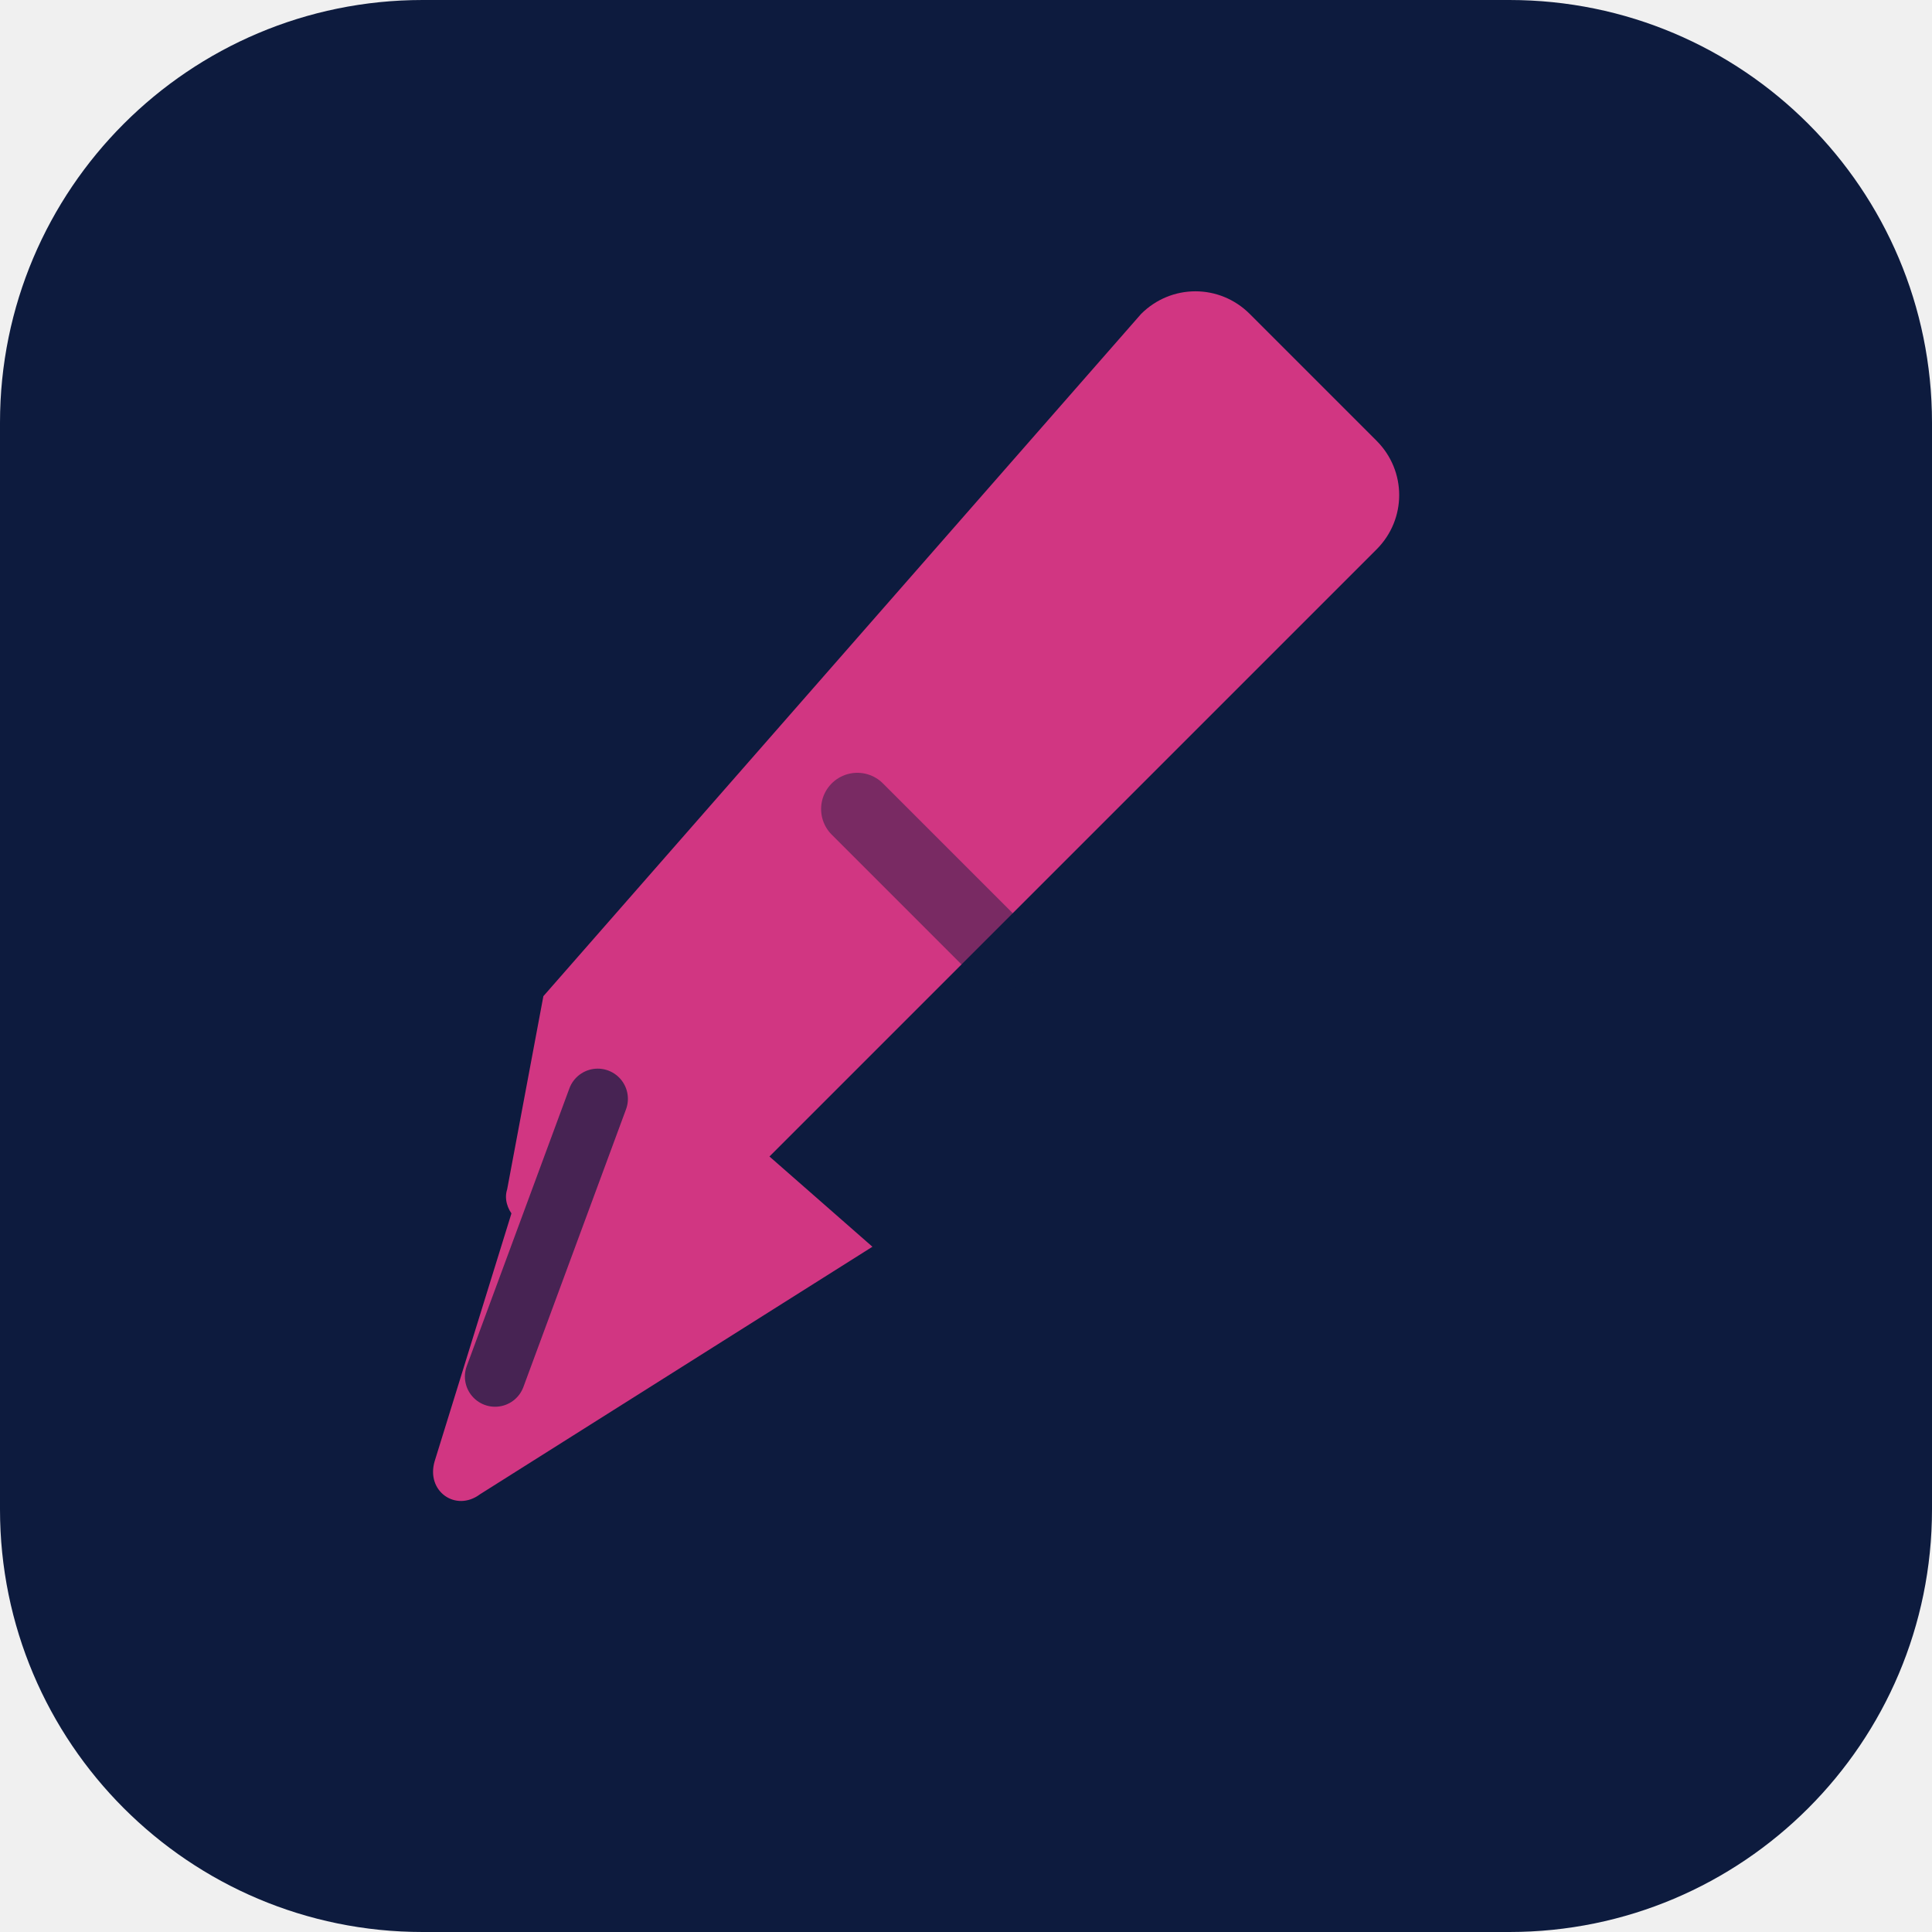
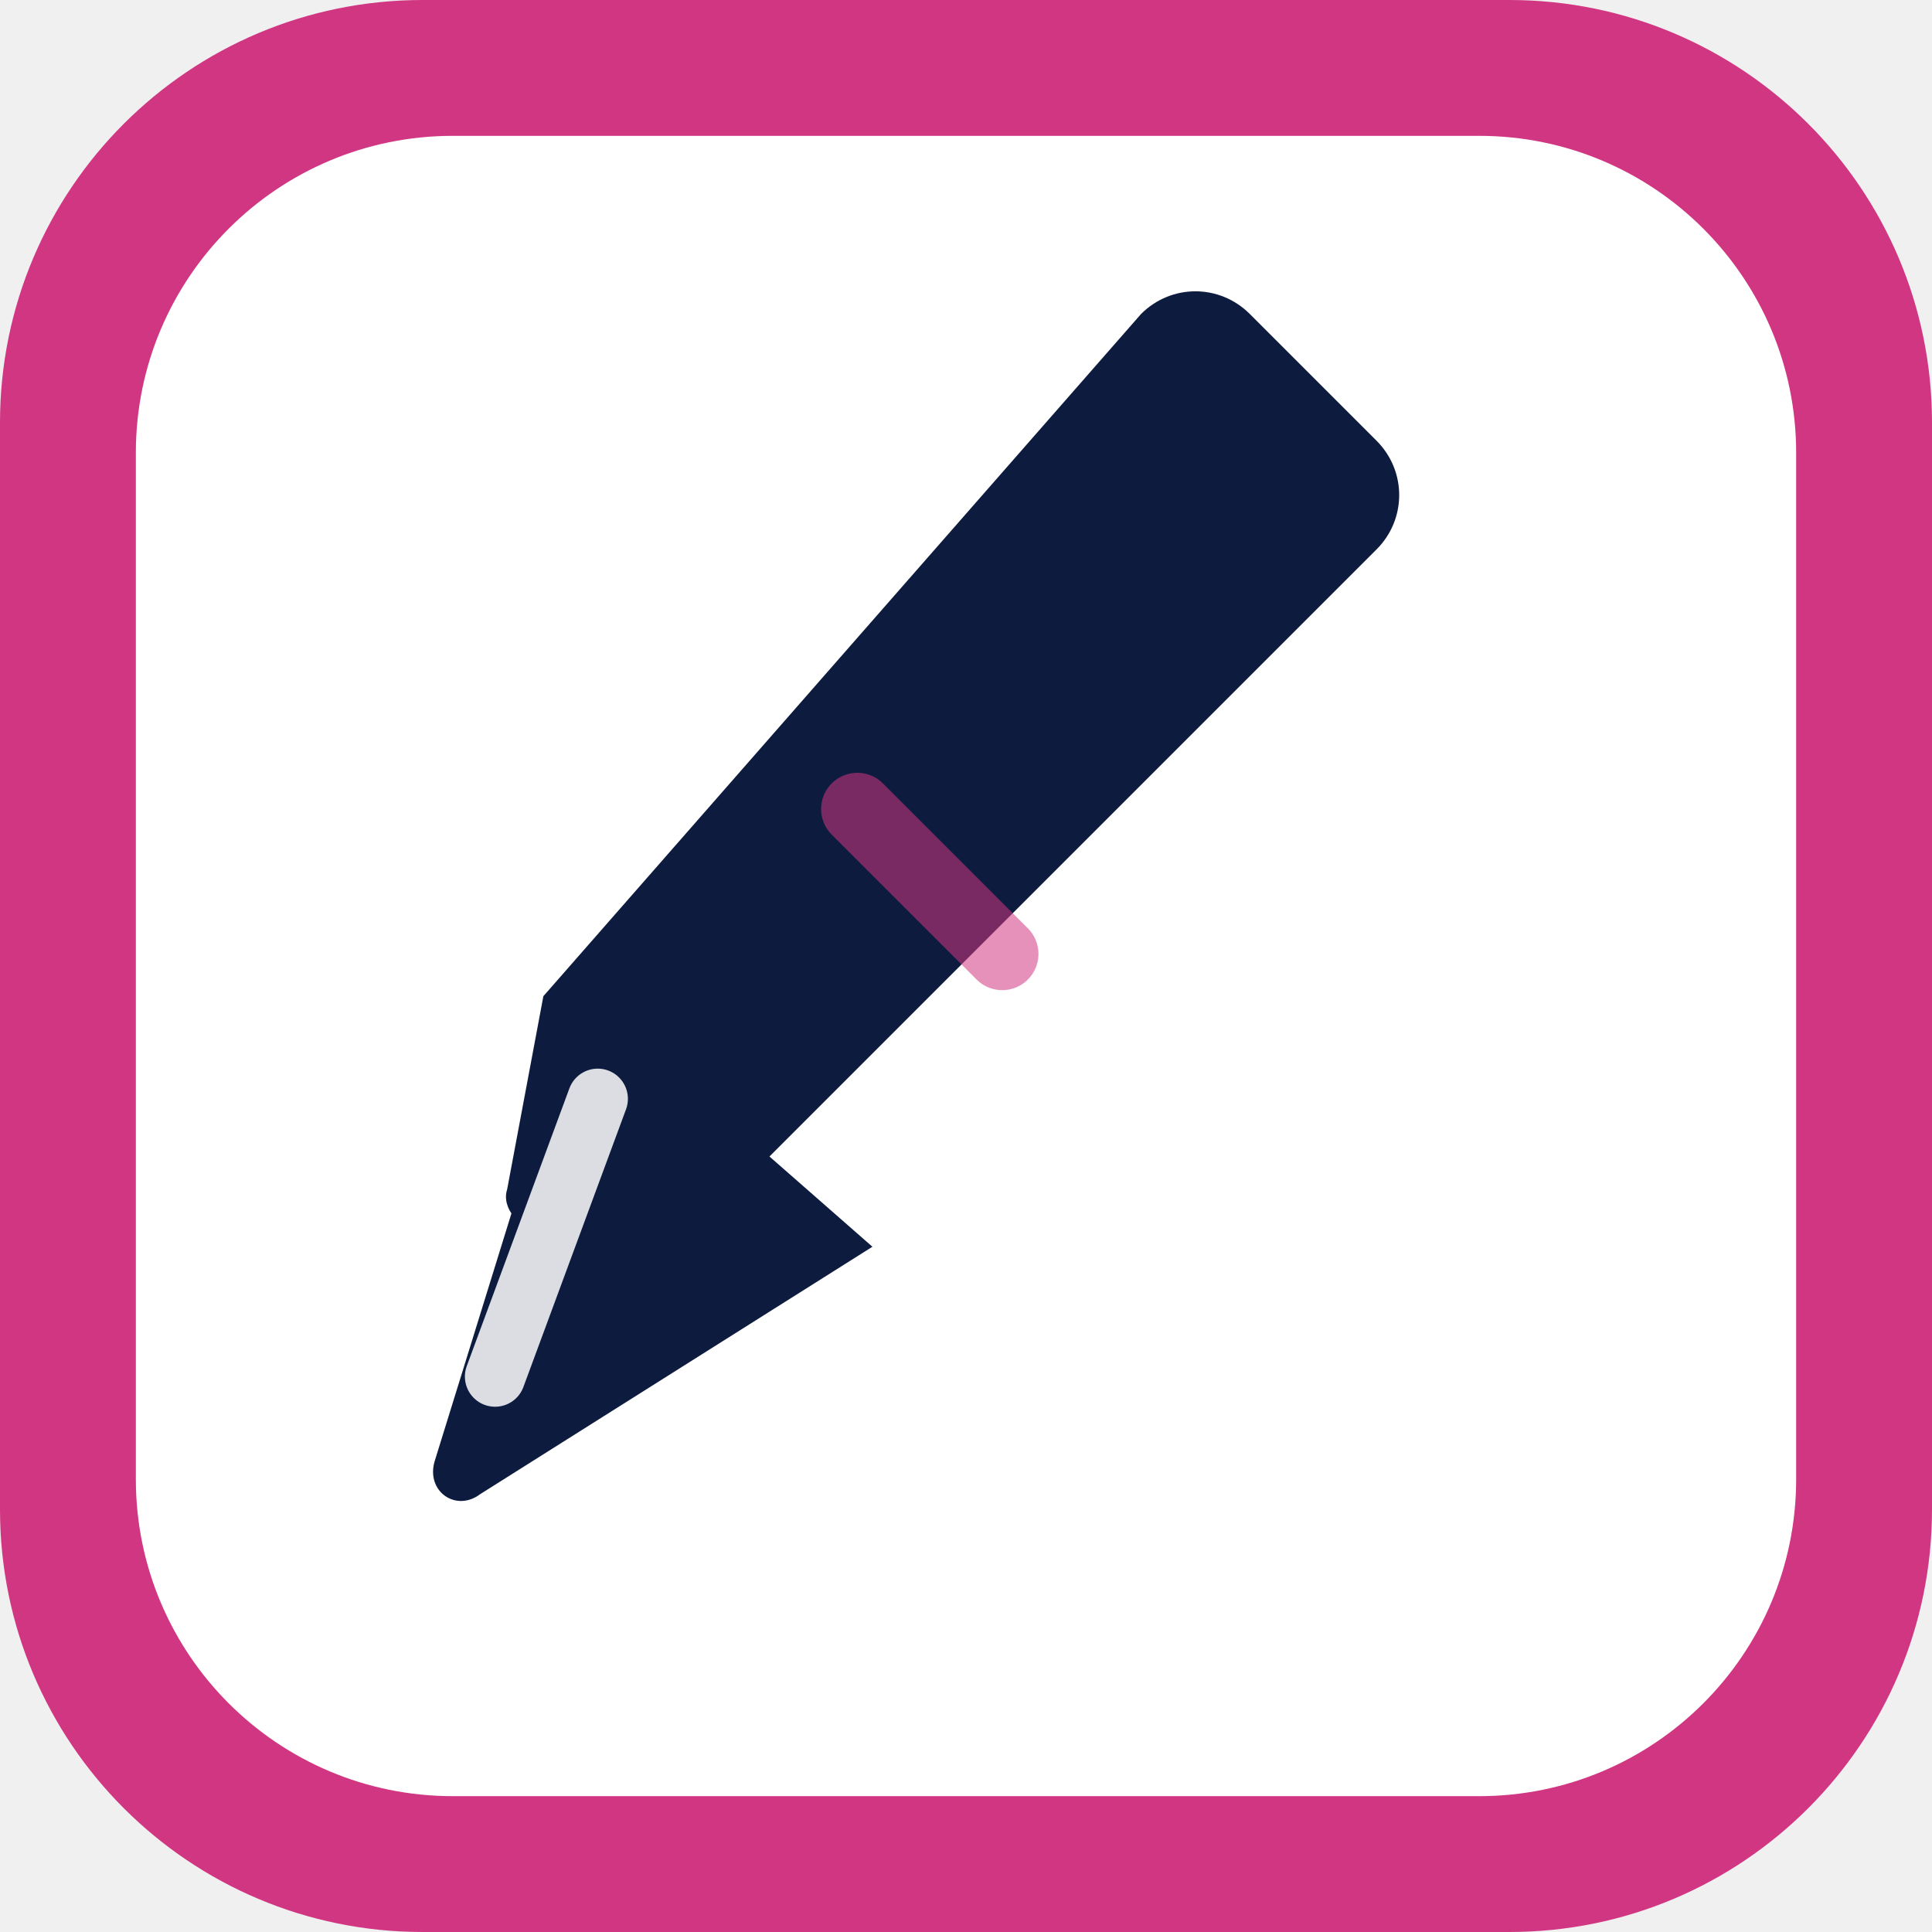
<svg xmlns="http://www.w3.org/2000/svg" viewBox="0 0 32 32" fill="none">
-   <rect width="32" height="32" rx="7" fill="#0d1b3e" />
-   <path fill="#d13682" d="M18.9 5.2c.5-.5 1.3-.5 1.8 0l2.1 2.1c.5.5.5 1.3 0 1.8L12.2 19.7l-3.2.6c-.4.1-.7-.3-.6-.6l.6-3.2L18.9 5.2Z" />
-   <path stroke="#0d1b3e" stroke-width="1.2" stroke-linecap="round" d="M14.2 13.4 16.6 15.8" opacity="0.45" />
-   <path fill="#d13682" d="M9.4 17.1 7.2 24.2c-.15.5.35.85.75.55l6.5-4.1-4.05-3.55Z" />
-   <path stroke="#0d1b3e" stroke-width="1" stroke-linecap="round" d="M9.9 18.2 8.2 22.8" opacity="0.7" />
+   <rect width="32" height="32" rx="7" fill="#d13682" />
+   <rect x="2.25" y="2.25" width="27.5" height="27.5" rx="5.25" fill="#ffffff" />
+   <path fill="#0d1b3e" d="M18.9 5.2c.5-.5 1.3-.5 1.8 0l2.1 2.1c.5.5.5 1.3 0 1.8L12.2 19.7l-3.2.6c-.4.1-.7-.3-.6-.6l.6-3.2L18.9 5.2Z" />
+   <path stroke="#d13682" stroke-width="1.2" stroke-linecap="round" d="M14.2 13.4 16.6 15.8" opacity="0.55" />
+   <path fill="#0d1b3e" d="M9.4 17.1 7.2 24.2c-.15.5.35.85.75.55l6.5-4.1-4.05-3.55Z" />
+   <path stroke="#ffffff" stroke-width="1" stroke-linecap="round" d="M9.9 18.2 8.2 22.8" opacity="0.85" />
</svg>
